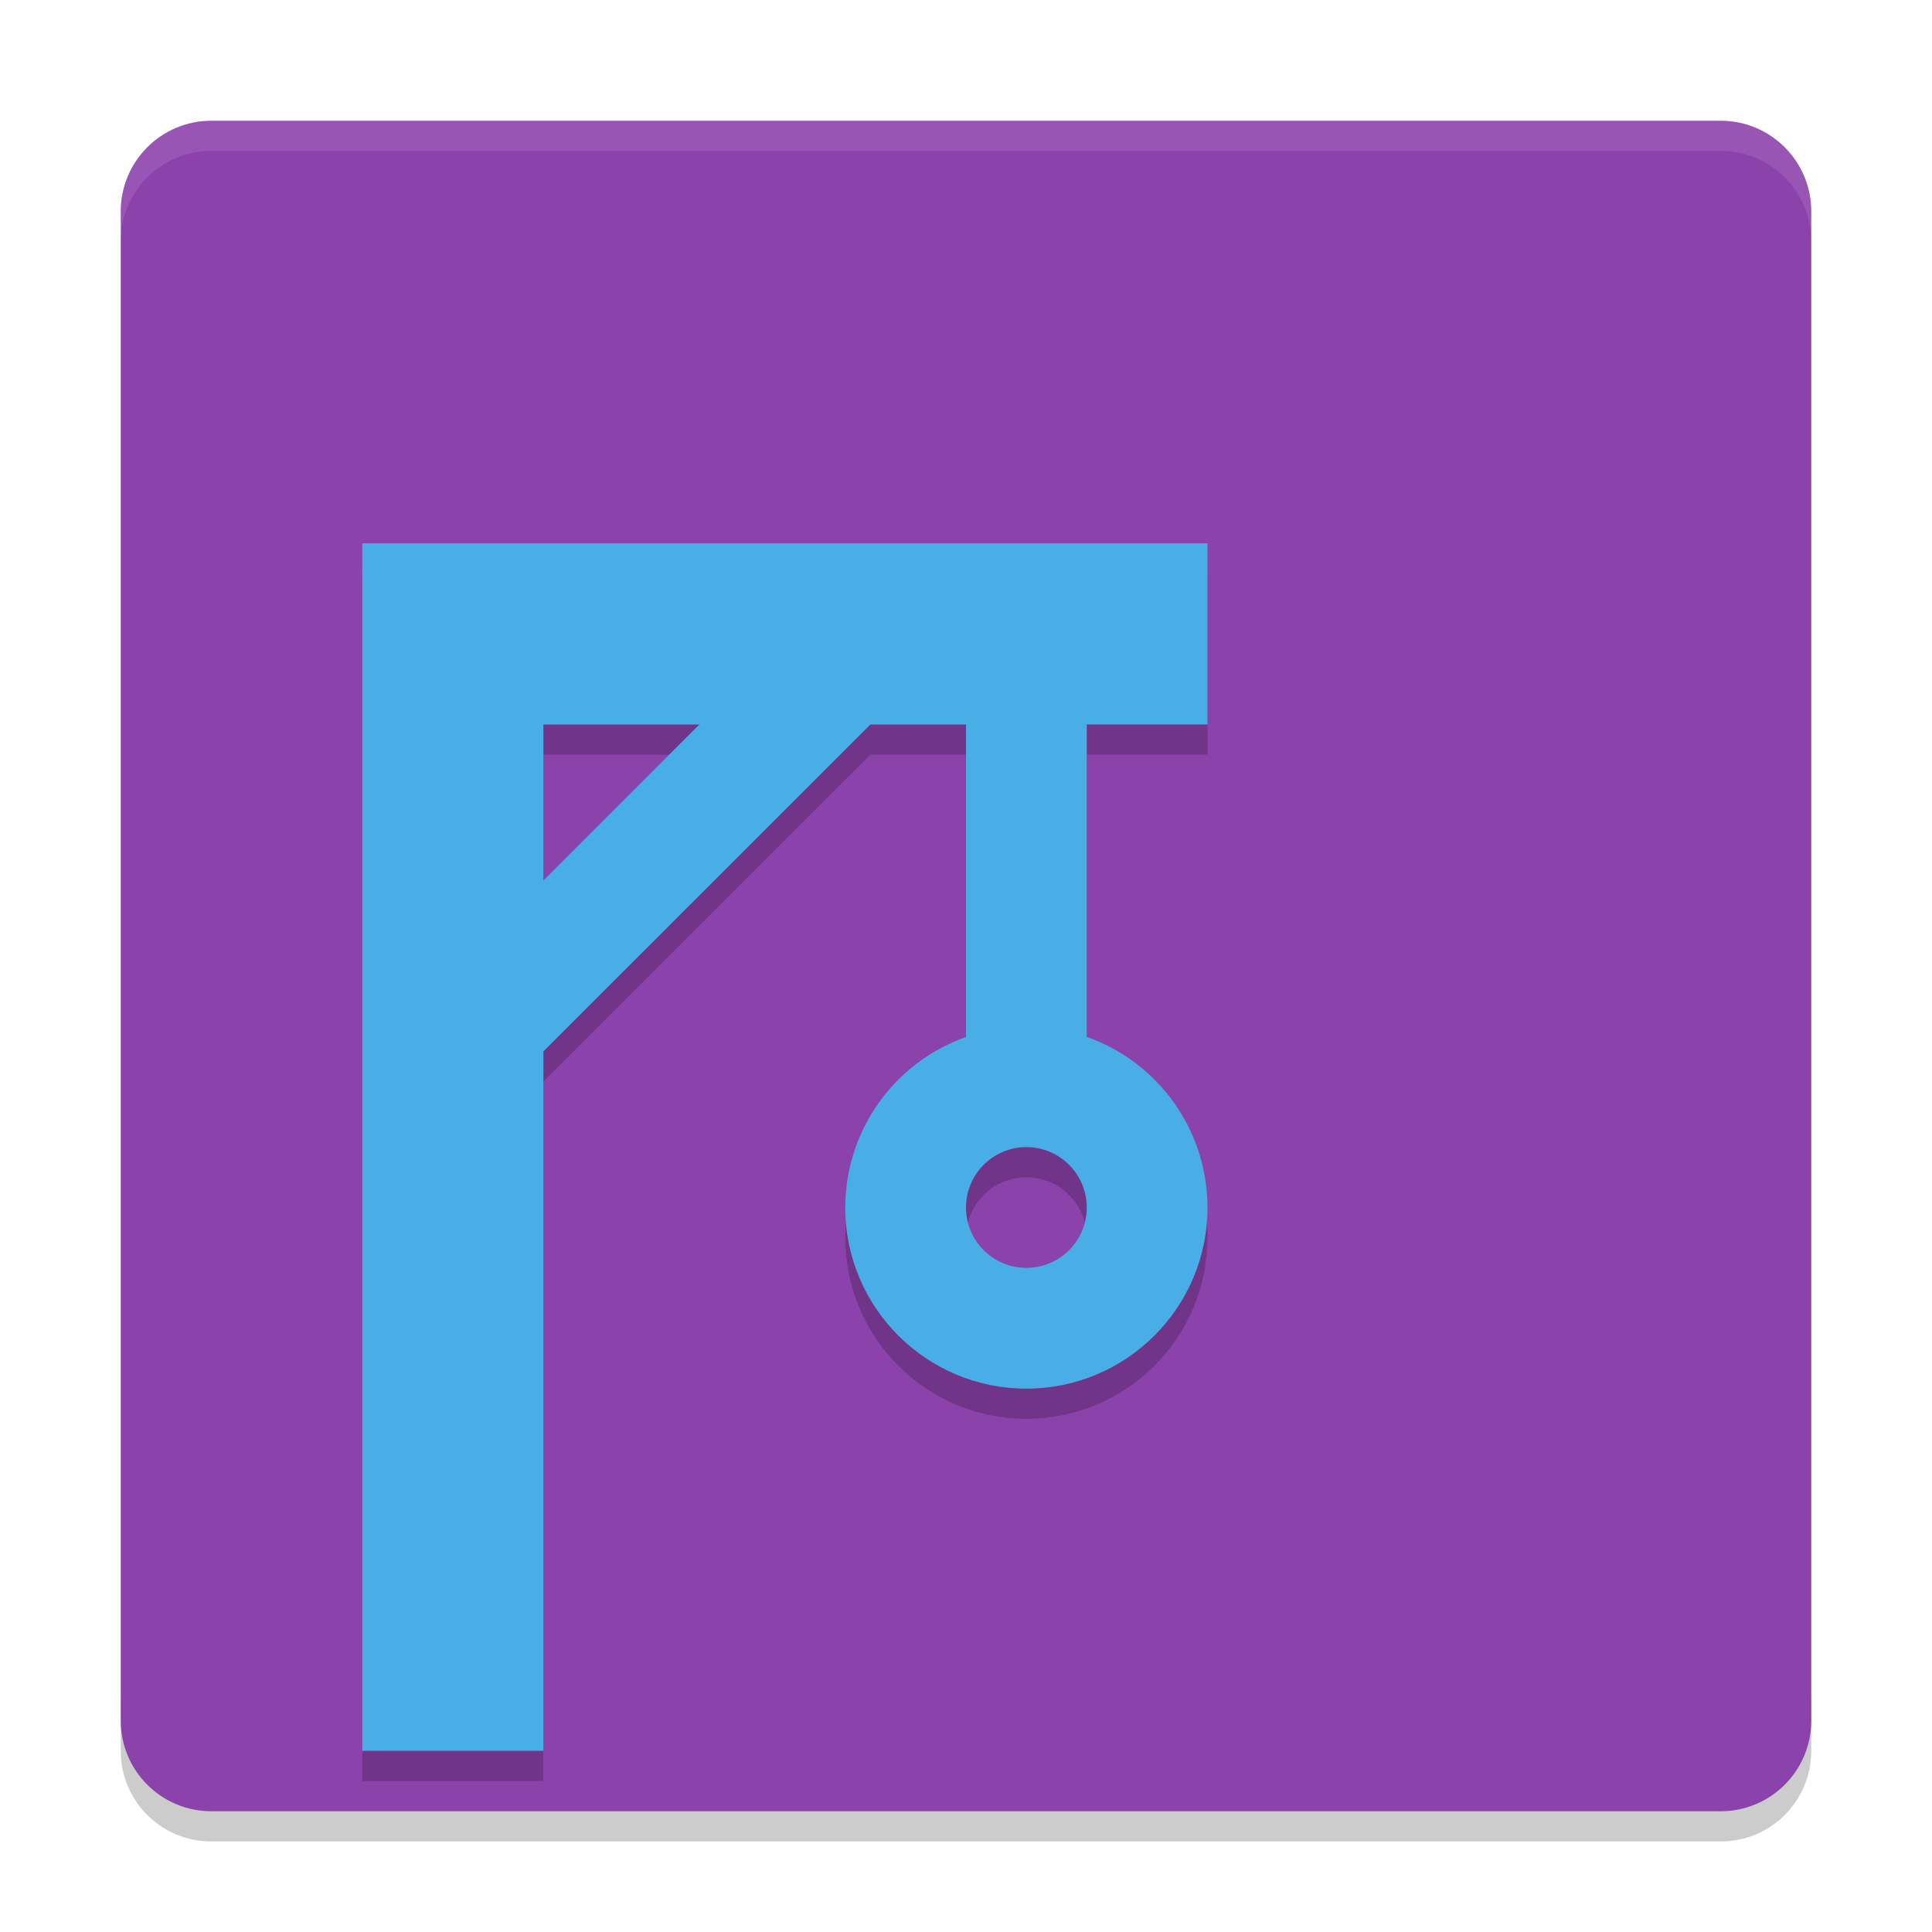
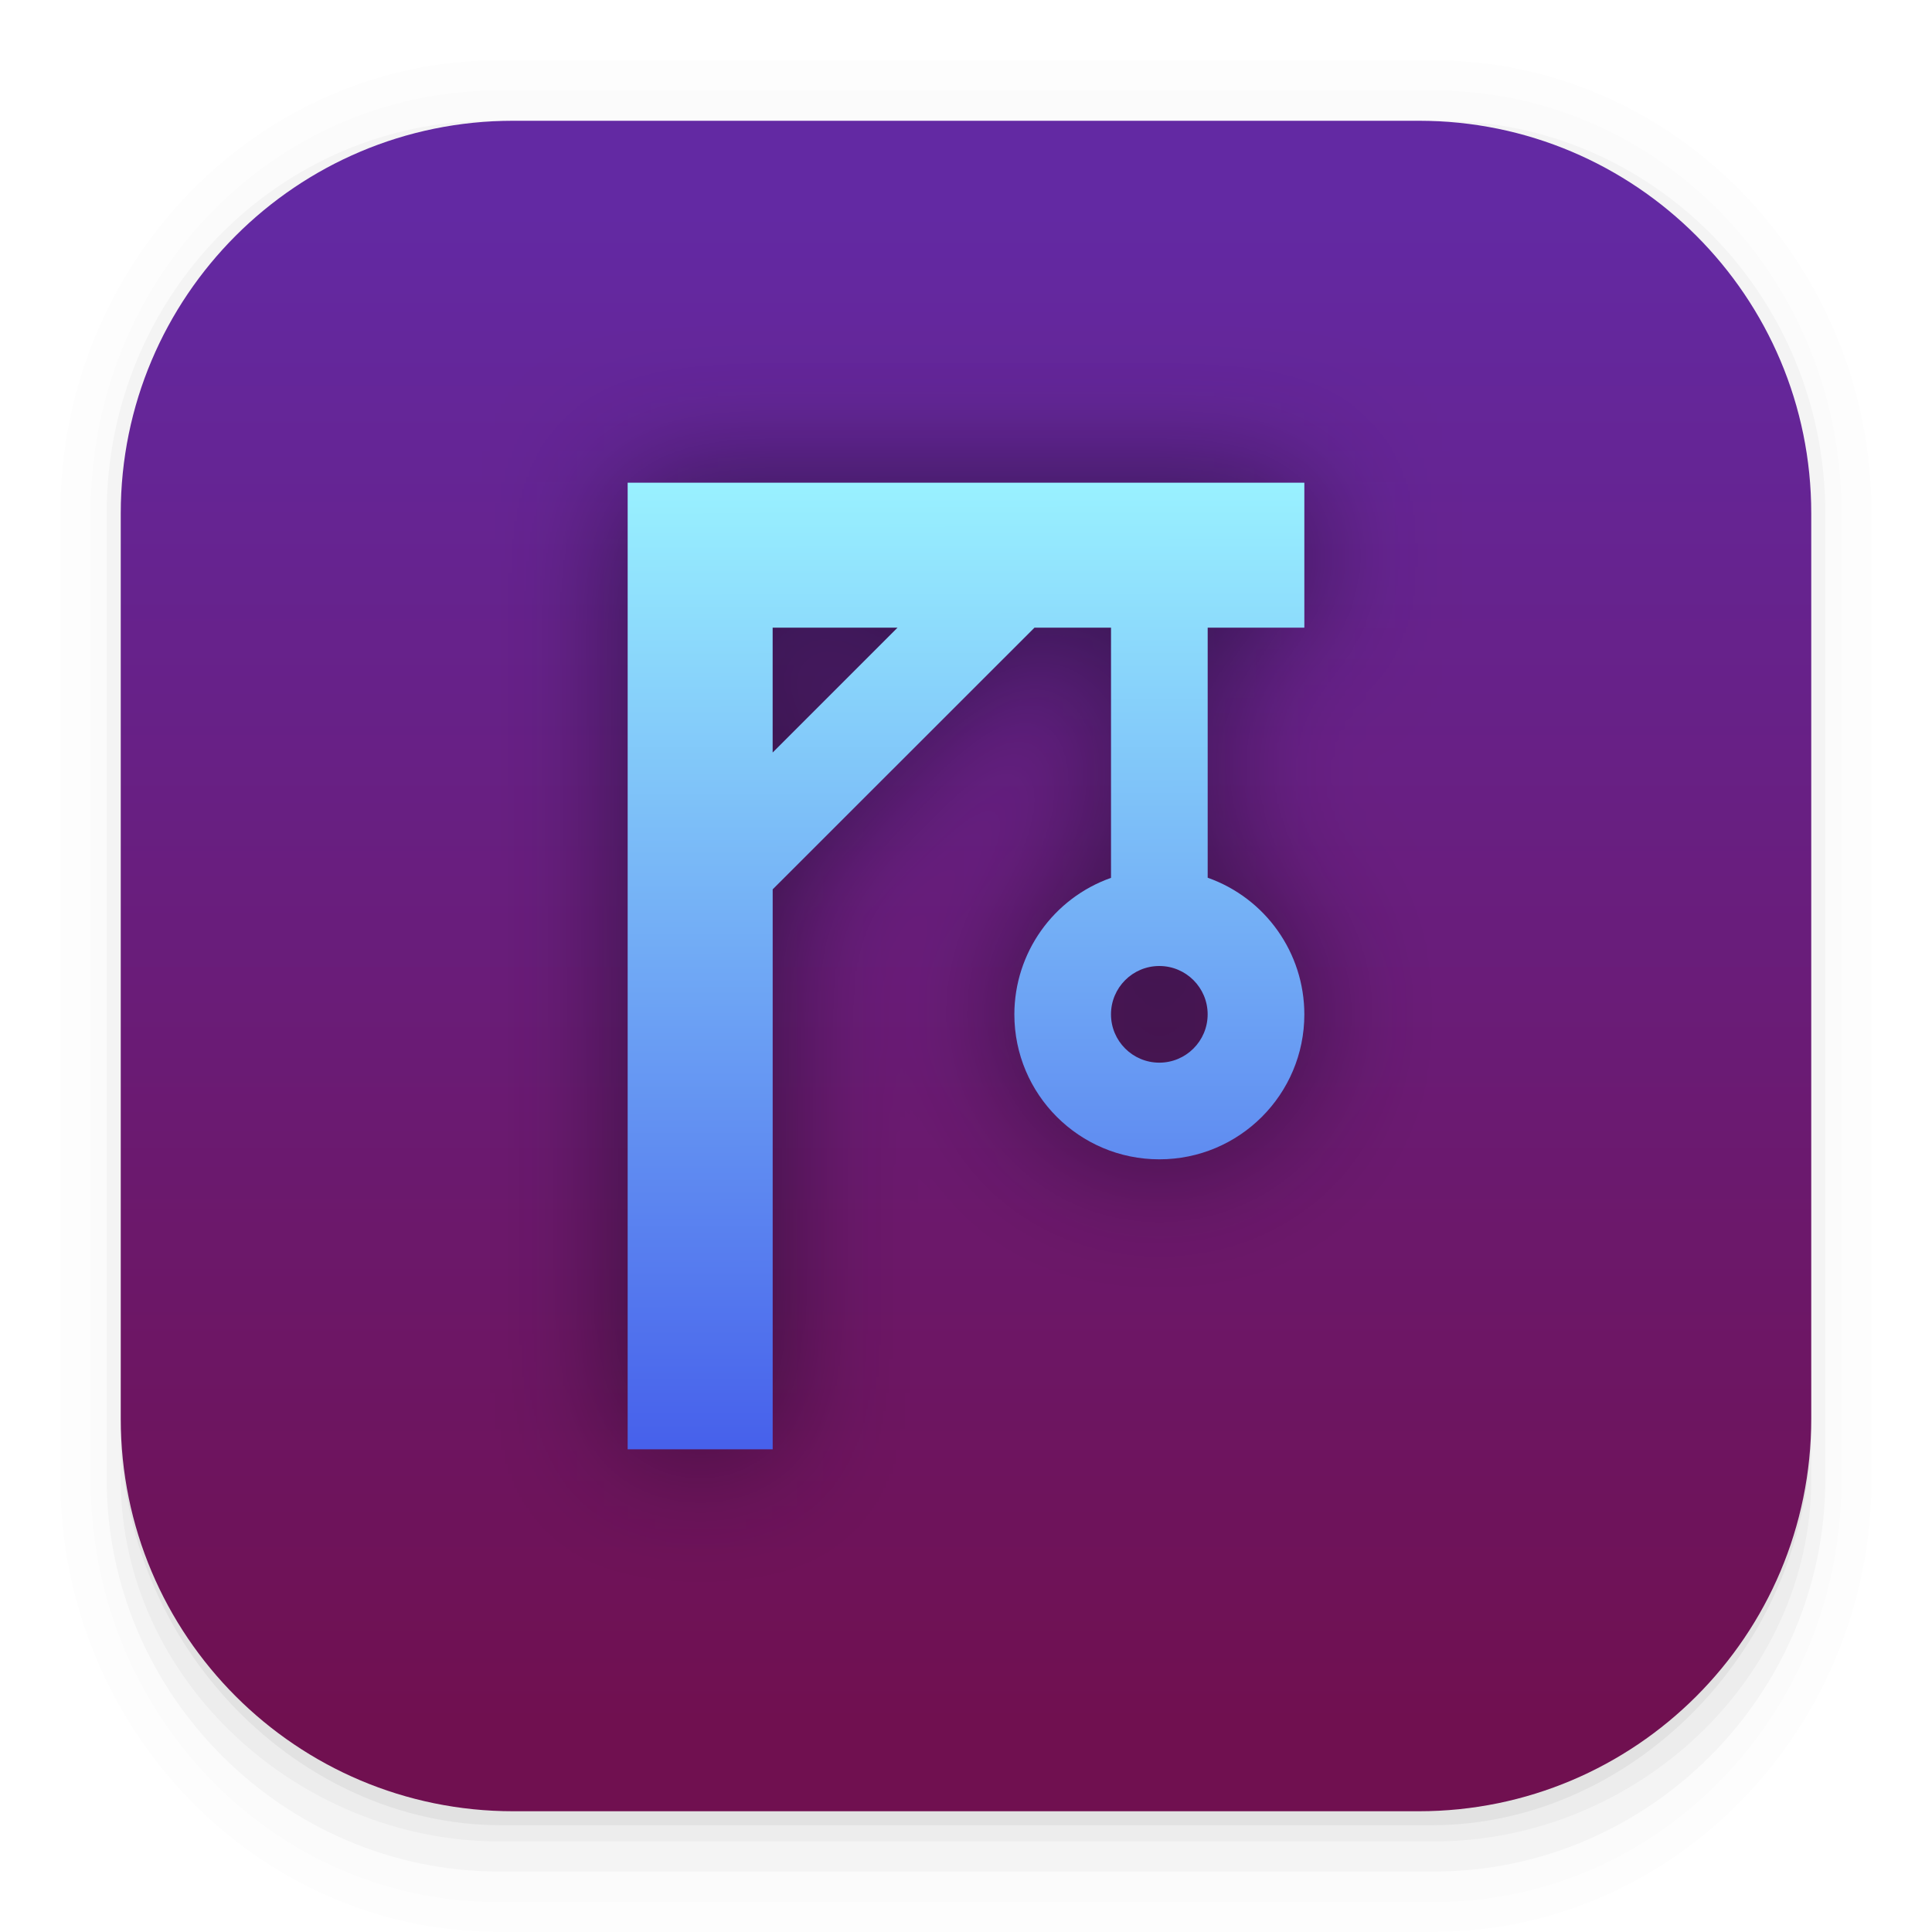
- <svg xmlns="http://www.w3.org/2000/svg" xmlns:xlink="http://www.w3.org/1999/xlink" width="512" height="512" version="1.1" viewBox="0 0 384 384">
-   <defs>
-     <filter id="alpha" width="100%" height="100%" x="0%" y="0%" filterUnits="objectBoundingBox">
-       <feColorMatrix in="SourceGraphic" type="matrix" values="0 0 0 0 1 0 0 0 0 1 0 0 0 0 1 0 0 0 1 0" />
+ <svg xmlns="http://www.w3.org/2000/svg" xmlns:xlink="http://www.w3.org/1999/xlink" id="Calculator" width="64" height="64" enable-background="new 0 0 1024 1024" image-rendering="optimizeSpeed" version="1.1" viewBox="0 0 64 64">
+   <defs id="defs192">
+     <linearGradient id="linearGradient1919">
+       <stop style="stop-color:#4761eb;stop-opacity:1;" offset="0" id="stop1917" />
+       <stop style="stop-color:#99f1ff;stop-opacity:1;" offset="1" id="stop1915" />
+     </linearGradient>
+     <filter id="filter911" x="-0.069" y="-0.053" width="1.138" height="1.106" color-interpolation-filters="sRGB">
+       <feGaussianBlur stdDeviation="0.575" id="feGaussianBlur179" />
    </filter>
-     <mask id="mask0">
-       <g filter="url(#alpha)">
-         <rect width="384" height="384" x="0" y="0" style="fill:rgb(0%,0%,0%);fill-opacity:0.2" />
-       </g>
-     </mask>
-     <clipPath id="clip1">
-       <rect width="384" height="384" x="0" y="0" />
-     </clipPath>
-     <g id="surface5" clip-path="url(#clip1)">
-       <path style="fill:rgb(0%,0%,0%)" d="M 24 336 L 24 348 C 24 357.973 32.027 366 42 366 L 342 366 C 351.973 366 360 357.973 360 348 L 360 336 C 360 345.973 351.973 354 342 354 L 42 354 C 32.027 354 24 345.973 24 336 Z M 24 336" />
-     </g>
-     <mask id="mask1">
-       <g filter="url(#alpha)">
-         <rect width="384" height="384" x="0" y="0" style="fill:rgb(0%,0%,0%);fill-opacity:0.2" />
-       </g>
-     </mask>
-     <clipPath id="clip2">
-       <rect width="384" height="384" x="0" y="0" />
-     </clipPath>
-     <g id="surface8" clip-path="url(#clip2)">
-       <path style="fill:rgb(0%,0%,0%)" d="M 72 114 L 72 354 L 108 354 L 108 214.969 L 172.992 150 L 192 150 L 192 212.113 C 177.633 217.191 168.023 230.762 168 246 C 168 265.883 184.117 282 204 282 C 223.883 282 240 265.883 240 246 C 239.988 230.754 230.375 217.168 216 212.086 L 216 149.996 L 240 149.996 L 240 113.996 L 72 113.996 Z M 108 150 L 139.008 150 L 108 181.008 Z M 204 234 C 210.629 234 216 239.371 216 246 C 216 252.629 210.629 258 204 258 C 197.371 258 192 252.629 192 246 C 192 239.371 197.371 234 204 234 Z M 204 234" />
-     </g>
-     <mask id="mask2">
-       <g filter="url(#alpha)">
-         <rect width="384" height="384" x="0" y="0" style="fill:rgb(0%,0%,0%);fill-opacity:0.102" />
-       </g>
-     </mask>
-     <clipPath id="clip3">
-       <rect width="384" height="384" x="0" y="0" />
-     </clipPath>
-     <g id="surface11" clip-path="url(#clip3)">
-       <path style="fill:rgb(100.000%,100.000%,100.000%)" d="M 42 24 C 32.027 24 24 32.027 24 42 L 24 48 C 24 38.027 32.027 30 42 30 L 342 30 C 351.973 30 360 38.027 360 48 L 360 42 C 360 32.027 351.973 24 342 24 Z M 42 24" />
-     </g>
+     <linearGradient id="linearGradient921" x1="14" x2="34.001" y1="24.006" y2="24.006" gradientUnits="userSpaceOnUse">
+       <stop stop-color="#fff" offset="0" id="stop182" />
+       <stop stop-color="#e6e6e6" offset="1" id="stop184" />
+     </linearGradient>
+     <linearGradient id="linearGradient862-3" x1="7.937" x2="7.937" y1="15.081" y2="1.852" gradientTransform="matrix(3.7795 0 0 3.7795 .00014314 .031541)" gradientUnits="userSpaceOnUse">
+       <stop stop-color="#292929" offset="0" id="stop187" style="stop-color:#701050;stop-opacity:1;" />
+       <stop stop-color="#4d4d4d" offset="1" id="stop189" style="stop-color:#6329a3;stop-opacity:1;" />
+     </linearGradient>
+     <linearGradient xlink:href="#linearGradient1919" id="linearGradient1921" x1="20.922" y1="47.805" x2="20.897" y2="16.017" gradientUnits="userSpaceOnUse" />
+     <filter style="color-interpolation-filters:sRGB" id="filter2004" x="-0.233" y="-0.163" width="1.466" height="1.326">
+       <feGaussianBlur stdDeviation="2.178" id="feGaussianBlur2006" />
+     </filter>
  </defs>
-   <g>
-     <use mask="url(#mask0)" xlink:href="#surface5" />
-     <path style="fill:rgb(54.901%,25.882%,67.058%)" d="M 360 342 L 360 42 C 360 32.059 351.941 24 342 24 L 42 24 C 32.059 24 24 32.059 24 42 L 24 342 C 24 351.941 32.059 360 42 360 L 342 360 C 351.941 360 360 351.941 360 342 Z M 360 342" />
-     <use mask="url(#mask1)" xlink:href="#surface8" />
-     <use mask="url(#mask2)" xlink:href="#surface11" />
-     <path style="fill:rgb(29.019%,68.235%,90.196%)" d="M 72 108 L 72 348 L 108 348 L 108 208.969 L 172.992 144 L 192 144 L 192 206.113 C 177.633 211.191 168.023 224.762 168 240 C 168 259.883 184.117 276 204 276 C 223.883 276 240 259.883 240 240 C 239.988 224.754 230.375 211.168 216 206.086 L 216 143.996 L 240 143.996 L 240 107.996 L 72 107.996 Z M 108 144 L 139.008 144 L 108 175.008 Z M 204 228 C 210.629 228 216 233.371 216 240 C 216 246.629 210.629 252 204 252 C 197.371 252 192 246.629 192 240 C 192 233.371 197.371 228 204 228 Z M 204 228" />
+   <g transform="scale(3.7796)" shape-rendering="auto" id="g204">
+     <path d="m4.369 0.529c-2.114 0-3.84 1.784-3.84 3.968v8.467c0 2.185 1.726 3.968 3.84 3.968h8.194c2.114 0 3.84-1.784 3.84-3.968v-8.467c0-2.185-1.726-3.968-3.84-3.968zm0.257 0.521h7.681c1.844 0 3.329 1.534 3.329 3.44v7.937c0 1.906-1.485 3.44-3.329 3.44h-7.681c-1.844 0-3.329-1.534-3.329-3.44v-7.937c0-1.906 1.485-3.44 3.329-3.44z" color="#000000" color-rendering="auto" dominant-baseline="auto" enable-background="accumulate" image-rendering="auto" opacity=".01" solid-color="#000000" stop-color="#000000" style="font-feature-settings:normal;font-variant-alternates:normal;font-variant-caps:normal;font-variant-east-asian:normal;font-variant-ligatures:normal;font-variant-numeric:normal;font-variant-position:normal;font-variation-settings:normal;inline-size:0;isolation:auto;mix-blend-mode:normal;shape-margin:0;shape-padding:0;text-decoration-color:#000000;text-decoration-line:none;text-decoration-style:solid;text-indent:0;text-orientation:mixed;text-transform:none;white-space:normal" id="path194" />
+     <path d="m4.359 0.794c-1.967 0-3.564 1.653-3.564 3.688v8.5c0 2.035 1.597 3.688 3.564 3.688h8.216c1.967 0 3.564-1.653 3.564-3.688v-8.5c0-2.035-1.598-3.688-3.564-3.688zm0.272 0.256h7.672c1.842 0 3.325 1.534 3.325 3.44v7.937c0 1.906-1.483 3.44-3.325 3.44h-7.672c-1.842 0-3.325-1.534-3.325-3.44v-7.937c0-1.906 1.483-3.44 3.325-3.44z" color="#000000" color-rendering="auto" dominant-baseline="auto" enable-background="accumulate" image-rendering="auto" opacity=".01" solid-color="#000000" stop-color="#000000" style="font-feature-settings:normal;font-variant-alternates:normal;font-variant-caps:normal;font-variant-east-asian:normal;font-variant-ligatures:normal;font-variant-numeric:normal;font-variant-position:normal;font-variation-settings:normal;inline-size:0;isolation:auto;mix-blend-mode:normal;shape-margin:0;shape-padding:0;text-decoration-color:#000000;text-decoration-line:none;text-decoration-style:solid;text-indent:0;text-orientation:mixed;text-transform:none;white-space:normal" id="path196" />
+     <path d="m4.31 1.058c-1.866 0-3.375 1.538-3.375 3.439v8.467c0 1.901 1.57 3.439 3.436 3.439h8.2c1.866 0 3.427-1.538 3.427-3.439v-8.467c0-1.901-1.51-3.439-3.376-3.439h-0.097c1.794 0.087 3.214 1.582 3.214 3.432v7.937c0 1.906-1.506 3.44-3.377 3.44h-7.79c-1.871 0-3.377-1.534-3.377-3.44v-7.937c0-1.85 1.42-3.345 3.214-3.432z" color="#000000" color-rendering="auto" dominant-baseline="auto" enable-background="accumulate" image-rendering="auto" opacity=".03" solid-color="#000000" stop-color="#000000" style="font-feature-settings:normal;font-variant-alternates:normal;font-variant-caps:normal;font-variant-east-asian:normal;font-variant-ligatures:normal;font-variant-numeric:normal;font-variant-position:normal;font-variation-settings:normal;inline-size:0;isolation:auto;mix-blend-mode:normal;shape-margin:0;shape-padding:0;text-decoration-color:#000000;text-decoration-line:none;text-decoration-style:solid;text-indent:0;text-orientation:mixed;text-transform:none;white-space:normal" id="path198" />
+     <path transform="scale(.26458)" d="m4 46.969v2.031c0 6.648 5.896 12 12.544 12h30.961c6.648 0 12.495-5.352 12.495-12v-1.992c-0.021 7.185-5.81 12.963-13 12.963h-29.998c-7.203 0-13.002-5.799-13.002-13.002z" color="#000000" color-rendering="auto" dominant-baseline="auto" enable-background="accumulate" image-rendering="auto" opacity=".03" solid-color="#000000" stop-color="#000000" style="font-feature-settings:normal;font-variant-alternates:normal;font-variant-caps:normal;font-variant-east-asian:normal;font-variant-ligatures:normal;font-variant-numeric:normal;font-variant-position:normal;font-variation-settings:normal;inline-size:0;isolation:auto;mix-blend-mode:normal;shape-margin:0;shape-padding:0;text-decoration-color:#000000;text-decoration-line:none;text-decoration-style:solid;text-indent:0;text-orientation:mixed;text-transform:none;white-space:normal" id="path200" />
+     <path d="m1.058 11.906v0.592c0 1.939 1.573 3.499 3.332 3.499h8.16c1.759 0 3.324-1.561 3.324-3.499v-0.581c-0.006 2.095-1.537 3.78-3.439 3.78h-7.937c-1.906 0-3.44-1.691-3.44-3.792z" color="#000000" color-rendering="auto" dominant-baseline="auto" enable-background="accumulate" image-rendering="auto" opacity=".05" solid-color="#000000" stop-color="#000000" style="font-feature-settings:normal;font-variant-alternates:normal;font-variant-caps:normal;font-variant-east-asian:normal;font-variant-ligatures:normal;font-variant-numeric:normal;font-variant-position:normal;font-variation-settings:normal;inline-size:0;isolation:auto;mix-blend-mode:normal;shape-margin:0;shape-padding:0;text-decoration-color:#000000;text-decoration-line:none;text-decoration-style:solid;text-indent:0;text-orientation:mixed;text-transform:none;white-space:normal" id="path202" />
  </g>
+   <rect x="4" y="4" width="56" height="56" rx="13.002" ry="13.002" fill="url(#linearGradient862-3)" stroke-width="3.78" id="rect206" />
+   <path style="fill:#01070b;fill-opacity:1;stroke-width:0.133;filter:url(#filter2004);opacity:0.5" d="m 20.792,15.989 v 32.022 h 4.803 V 29.461 l 8.672,-8.668 h 2.536 v 8.287 c -1.917,0.678 -3.199,2.488 -3.202,4.521 0,2.653 2.15,4.803 4.803,4.803 2.653,0 4.803,-2.15 4.803,-4.803 -0.002,-2.034 -1.284,-3.847 -3.202,-4.525 v -8.284 h 3.202 V 15.989 H 20.792 Z m 4.803,4.803 h 4.137 l -4.137,4.137 z m 12.809,11.208 c 0.884,0 1.601,0.717 1.601,1.601 0,0.884 -0.717,1.601 -1.601,1.601 -0.884,0 -1.601,-0.717 -1.601,-1.601 0,-0.884 0.717,-1.601 1.601,-1.601 z m 0,0" id="path48-7" />
+   <path style="fill:url(#linearGradient1921);stroke-width:0.133;fill-opacity:1" d="M 20.792,15.989 V 48.011 H 25.596 V 29.461 l 8.672,-8.668 h 2.536 v 8.287 c -1.917,0.678 -3.199,2.488 -3.202,4.521 0,2.653 2.15,4.803 4.803,4.803 2.653,0 4.803,-2.15 4.803,-4.803 -0.002,-2.034 -1.284,-3.847 -3.202,-4.525 v -8.284 h 3.202 V 15.989 H 20.792 Z m 4.803,4.803 h 4.137 l -4.137,4.137 z m 12.809,11.208 c 0.884,0 1.601,0.717 1.601,1.601 0,0.884 -0.717,1.601 -1.601,1.601 -0.884,0 -1.601,-0.717 -1.601,-1.601 0,-0.884 0.717,-1.601 1.601,-1.601 z m 0,0" id="path48" />
</svg>
